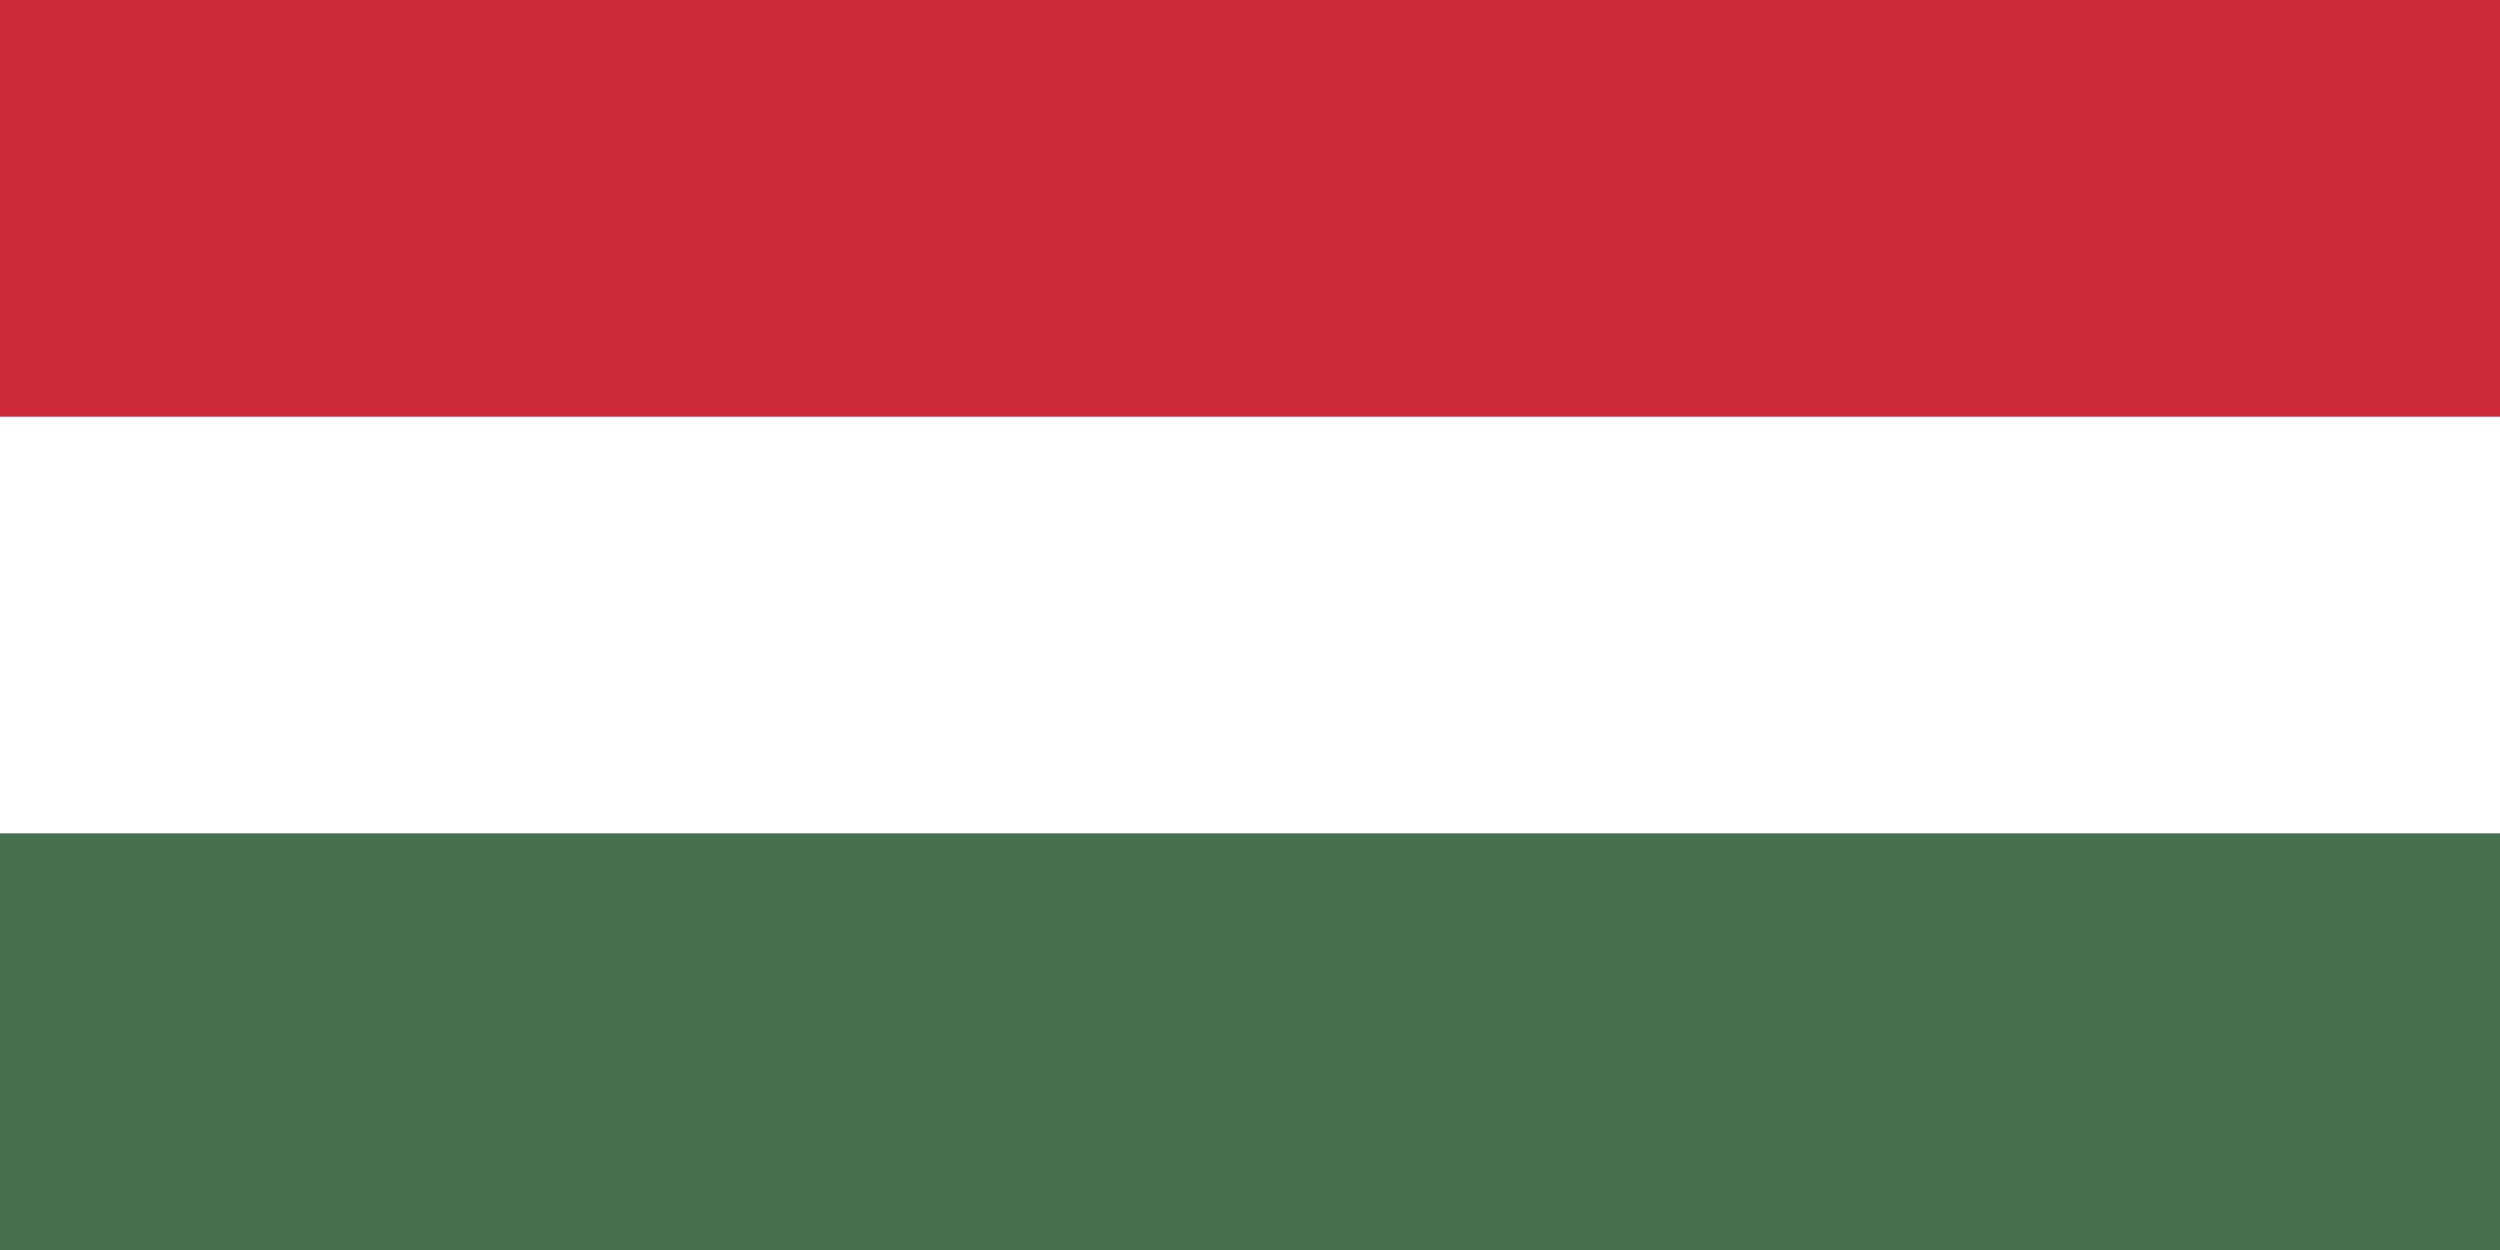
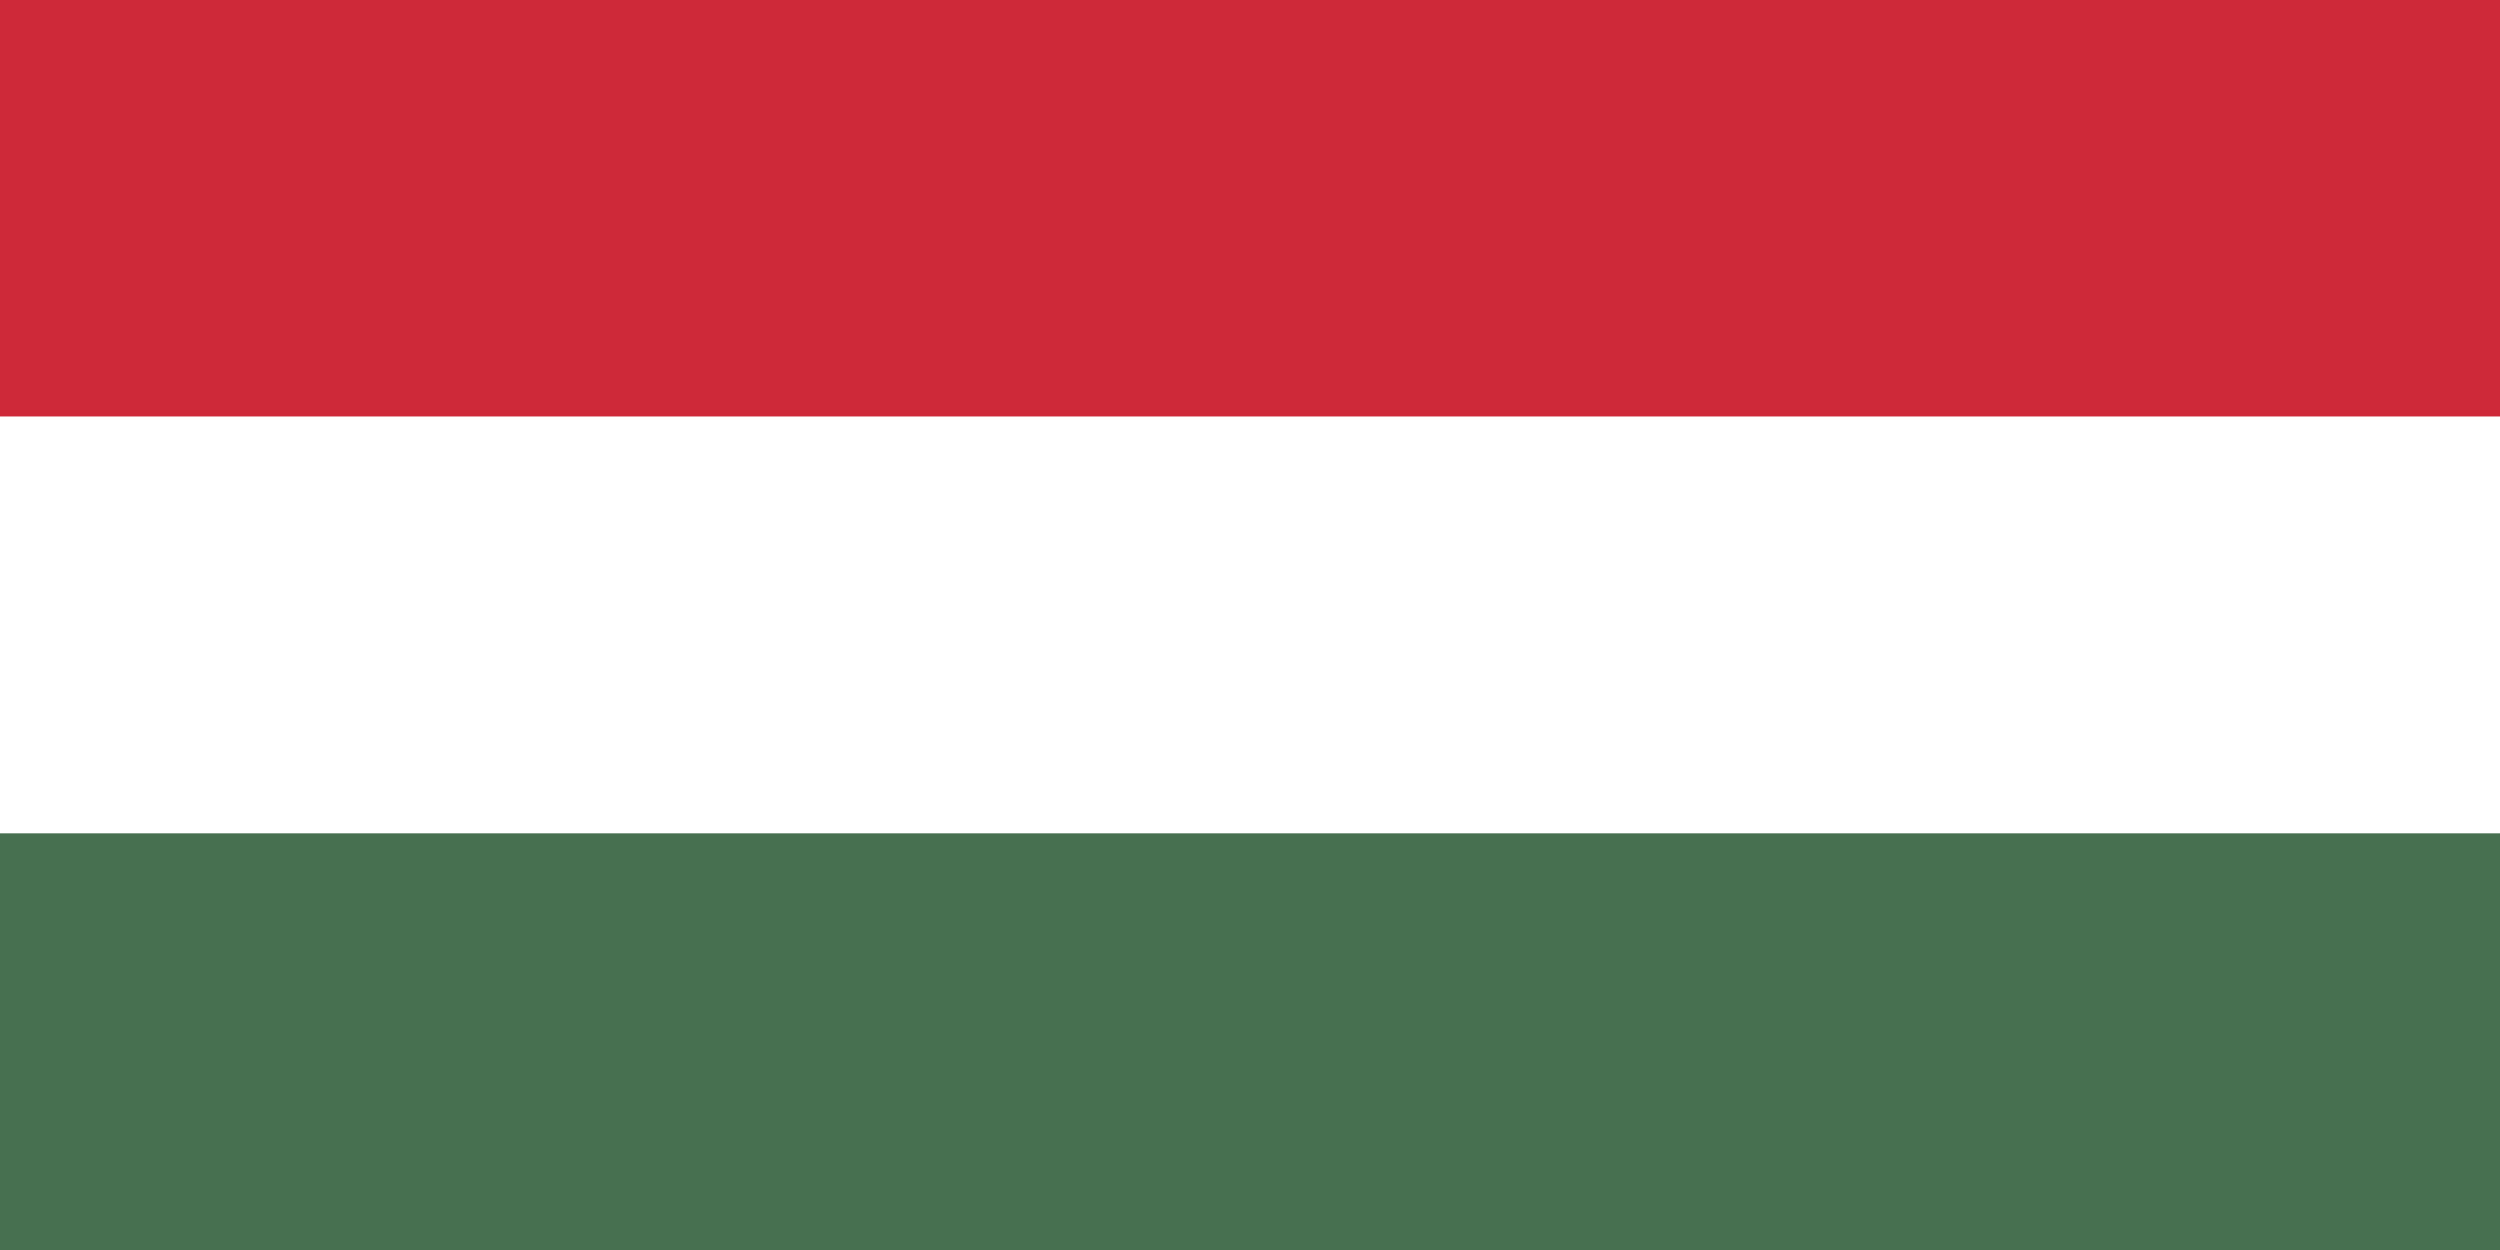
- <svg xmlns="http://www.w3.org/2000/svg" width="1200" height="600">
-   <path d="M0 0h1200v600H0" fill="#477050" />
-   <path d="M0 0h1200v400H0" fill="#fff" />
-   <path d="M0 0h1200v200H0" fill="#ce2939" />
+ <svg xmlns="http://www.w3.org/2000/svg" viewBox="0 0 6 3">
+   <rect width="6" height="1" fill="#ce2939" />
+   <rect width="6" height="2" y="1" fill="#fff" />
+   <rect width="6" height="3" y="2" fill="#477050" />
</svg>
